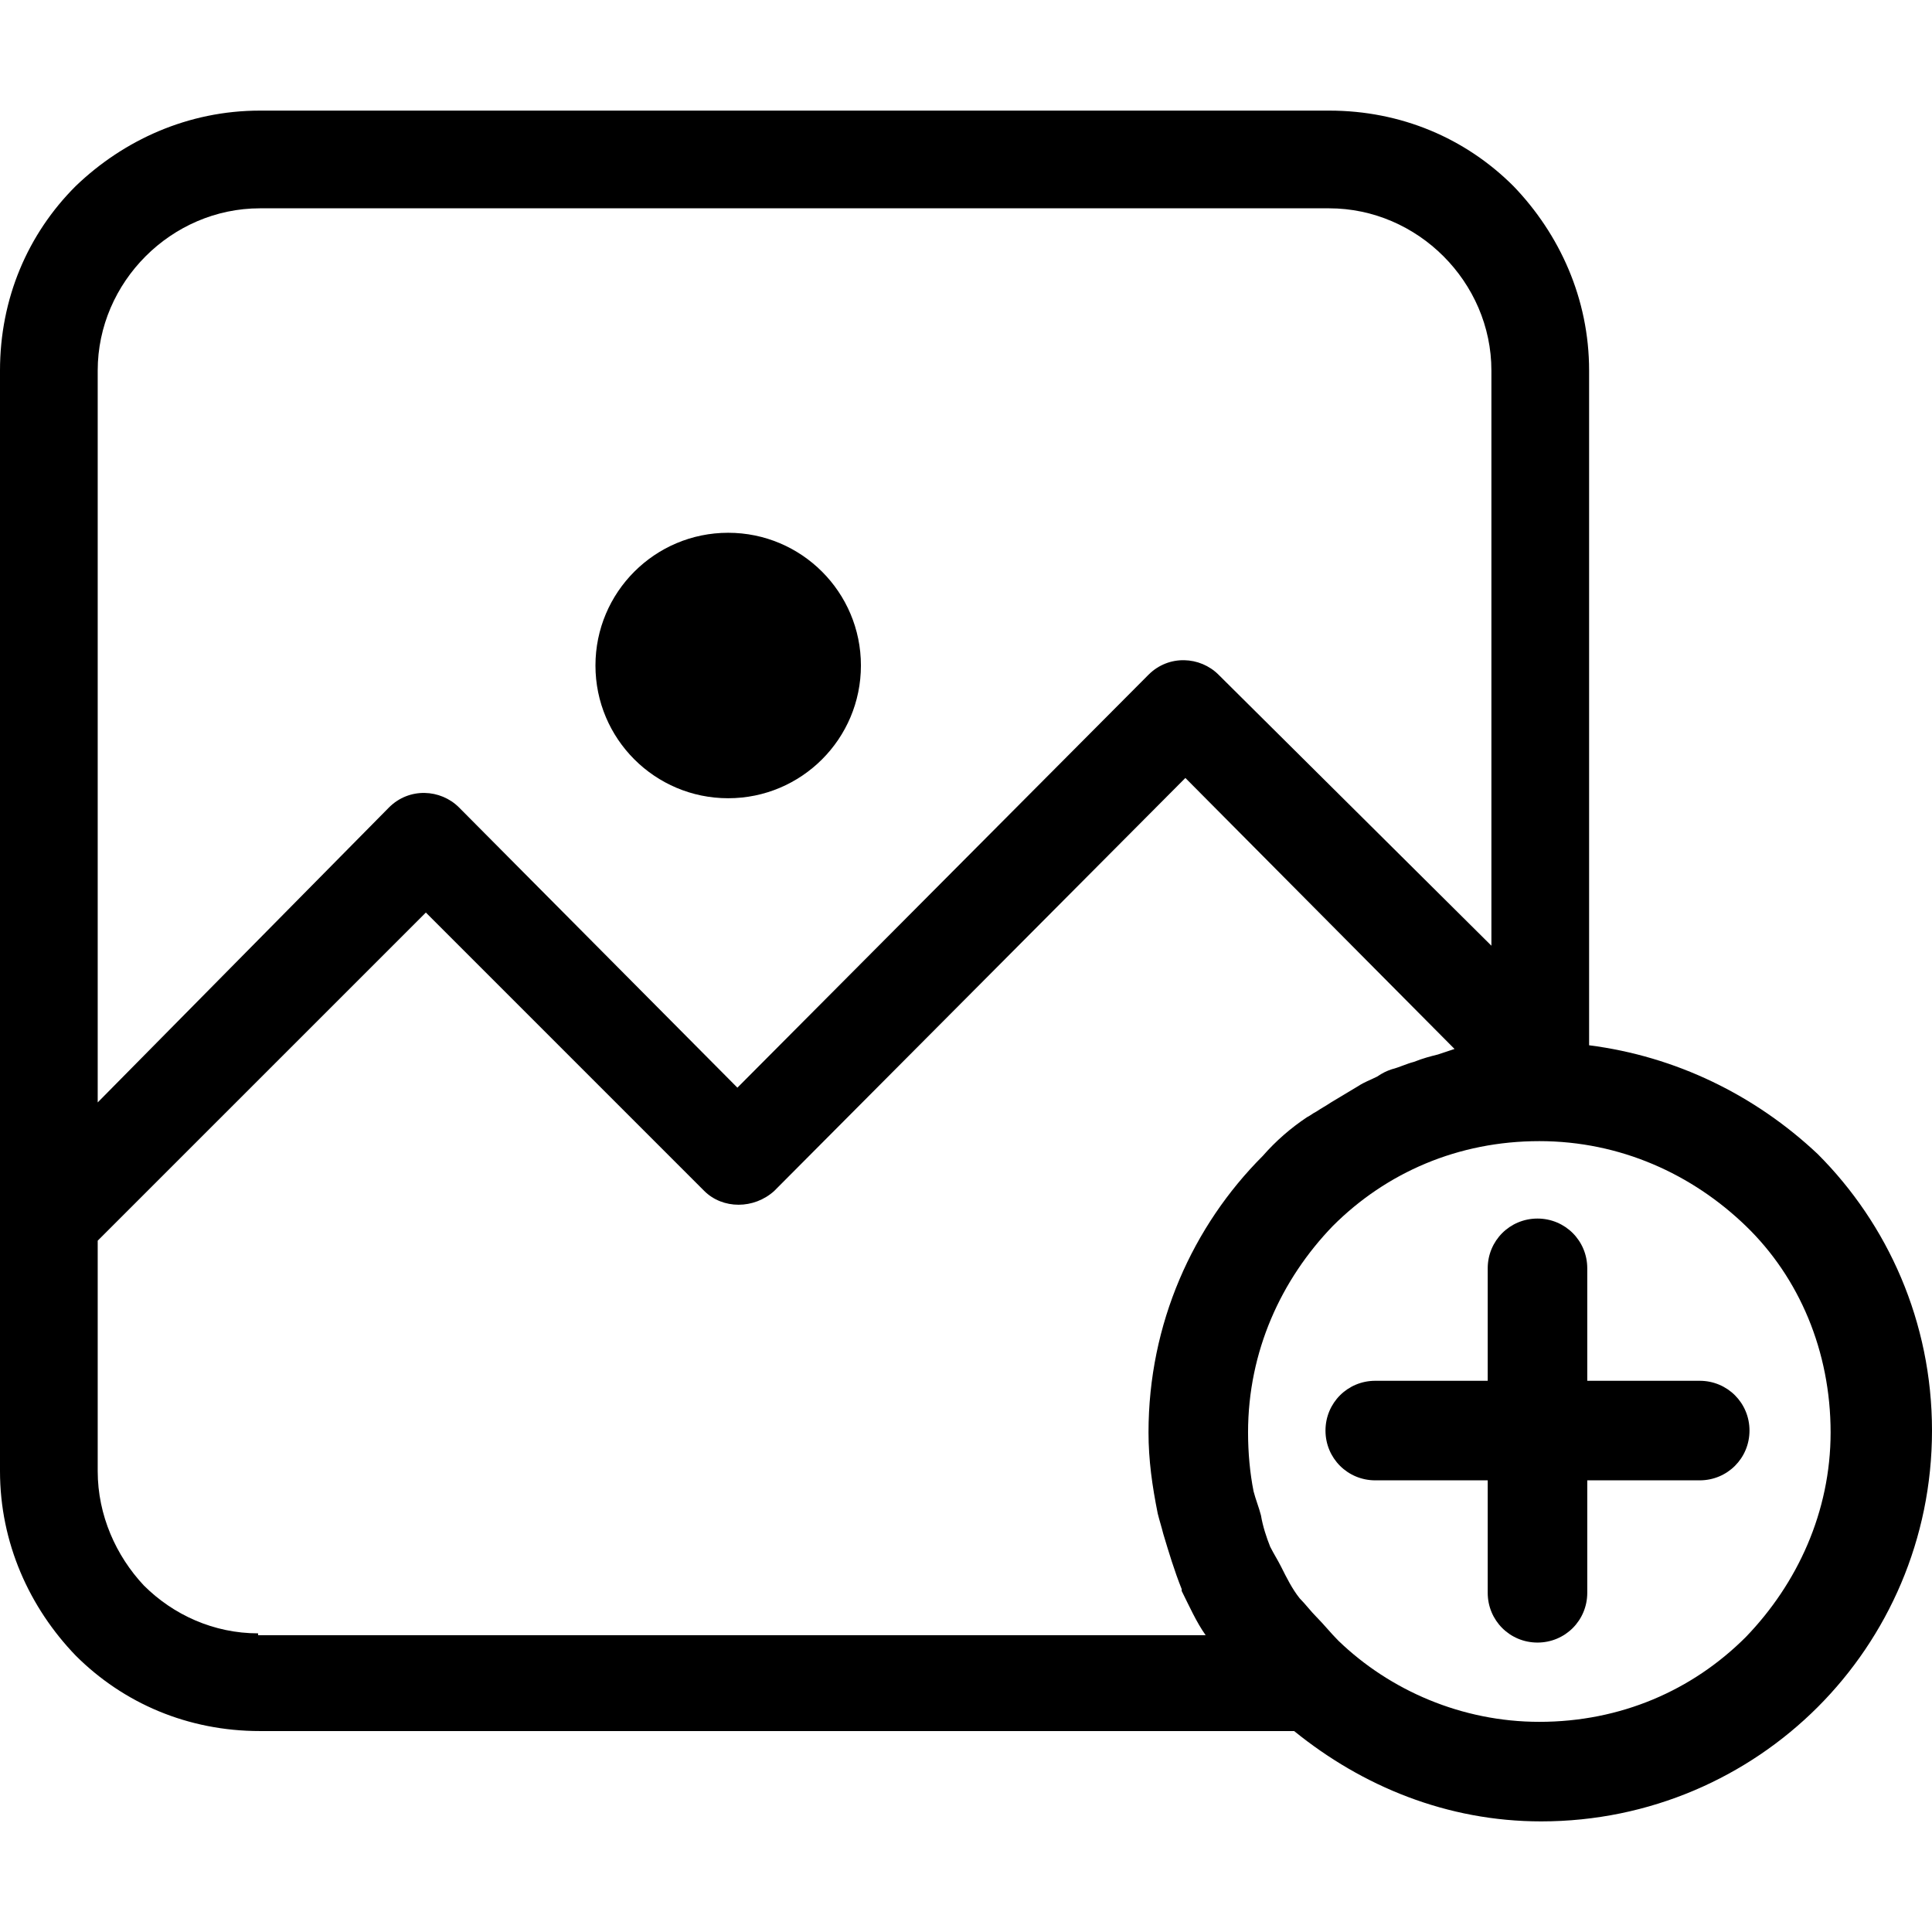
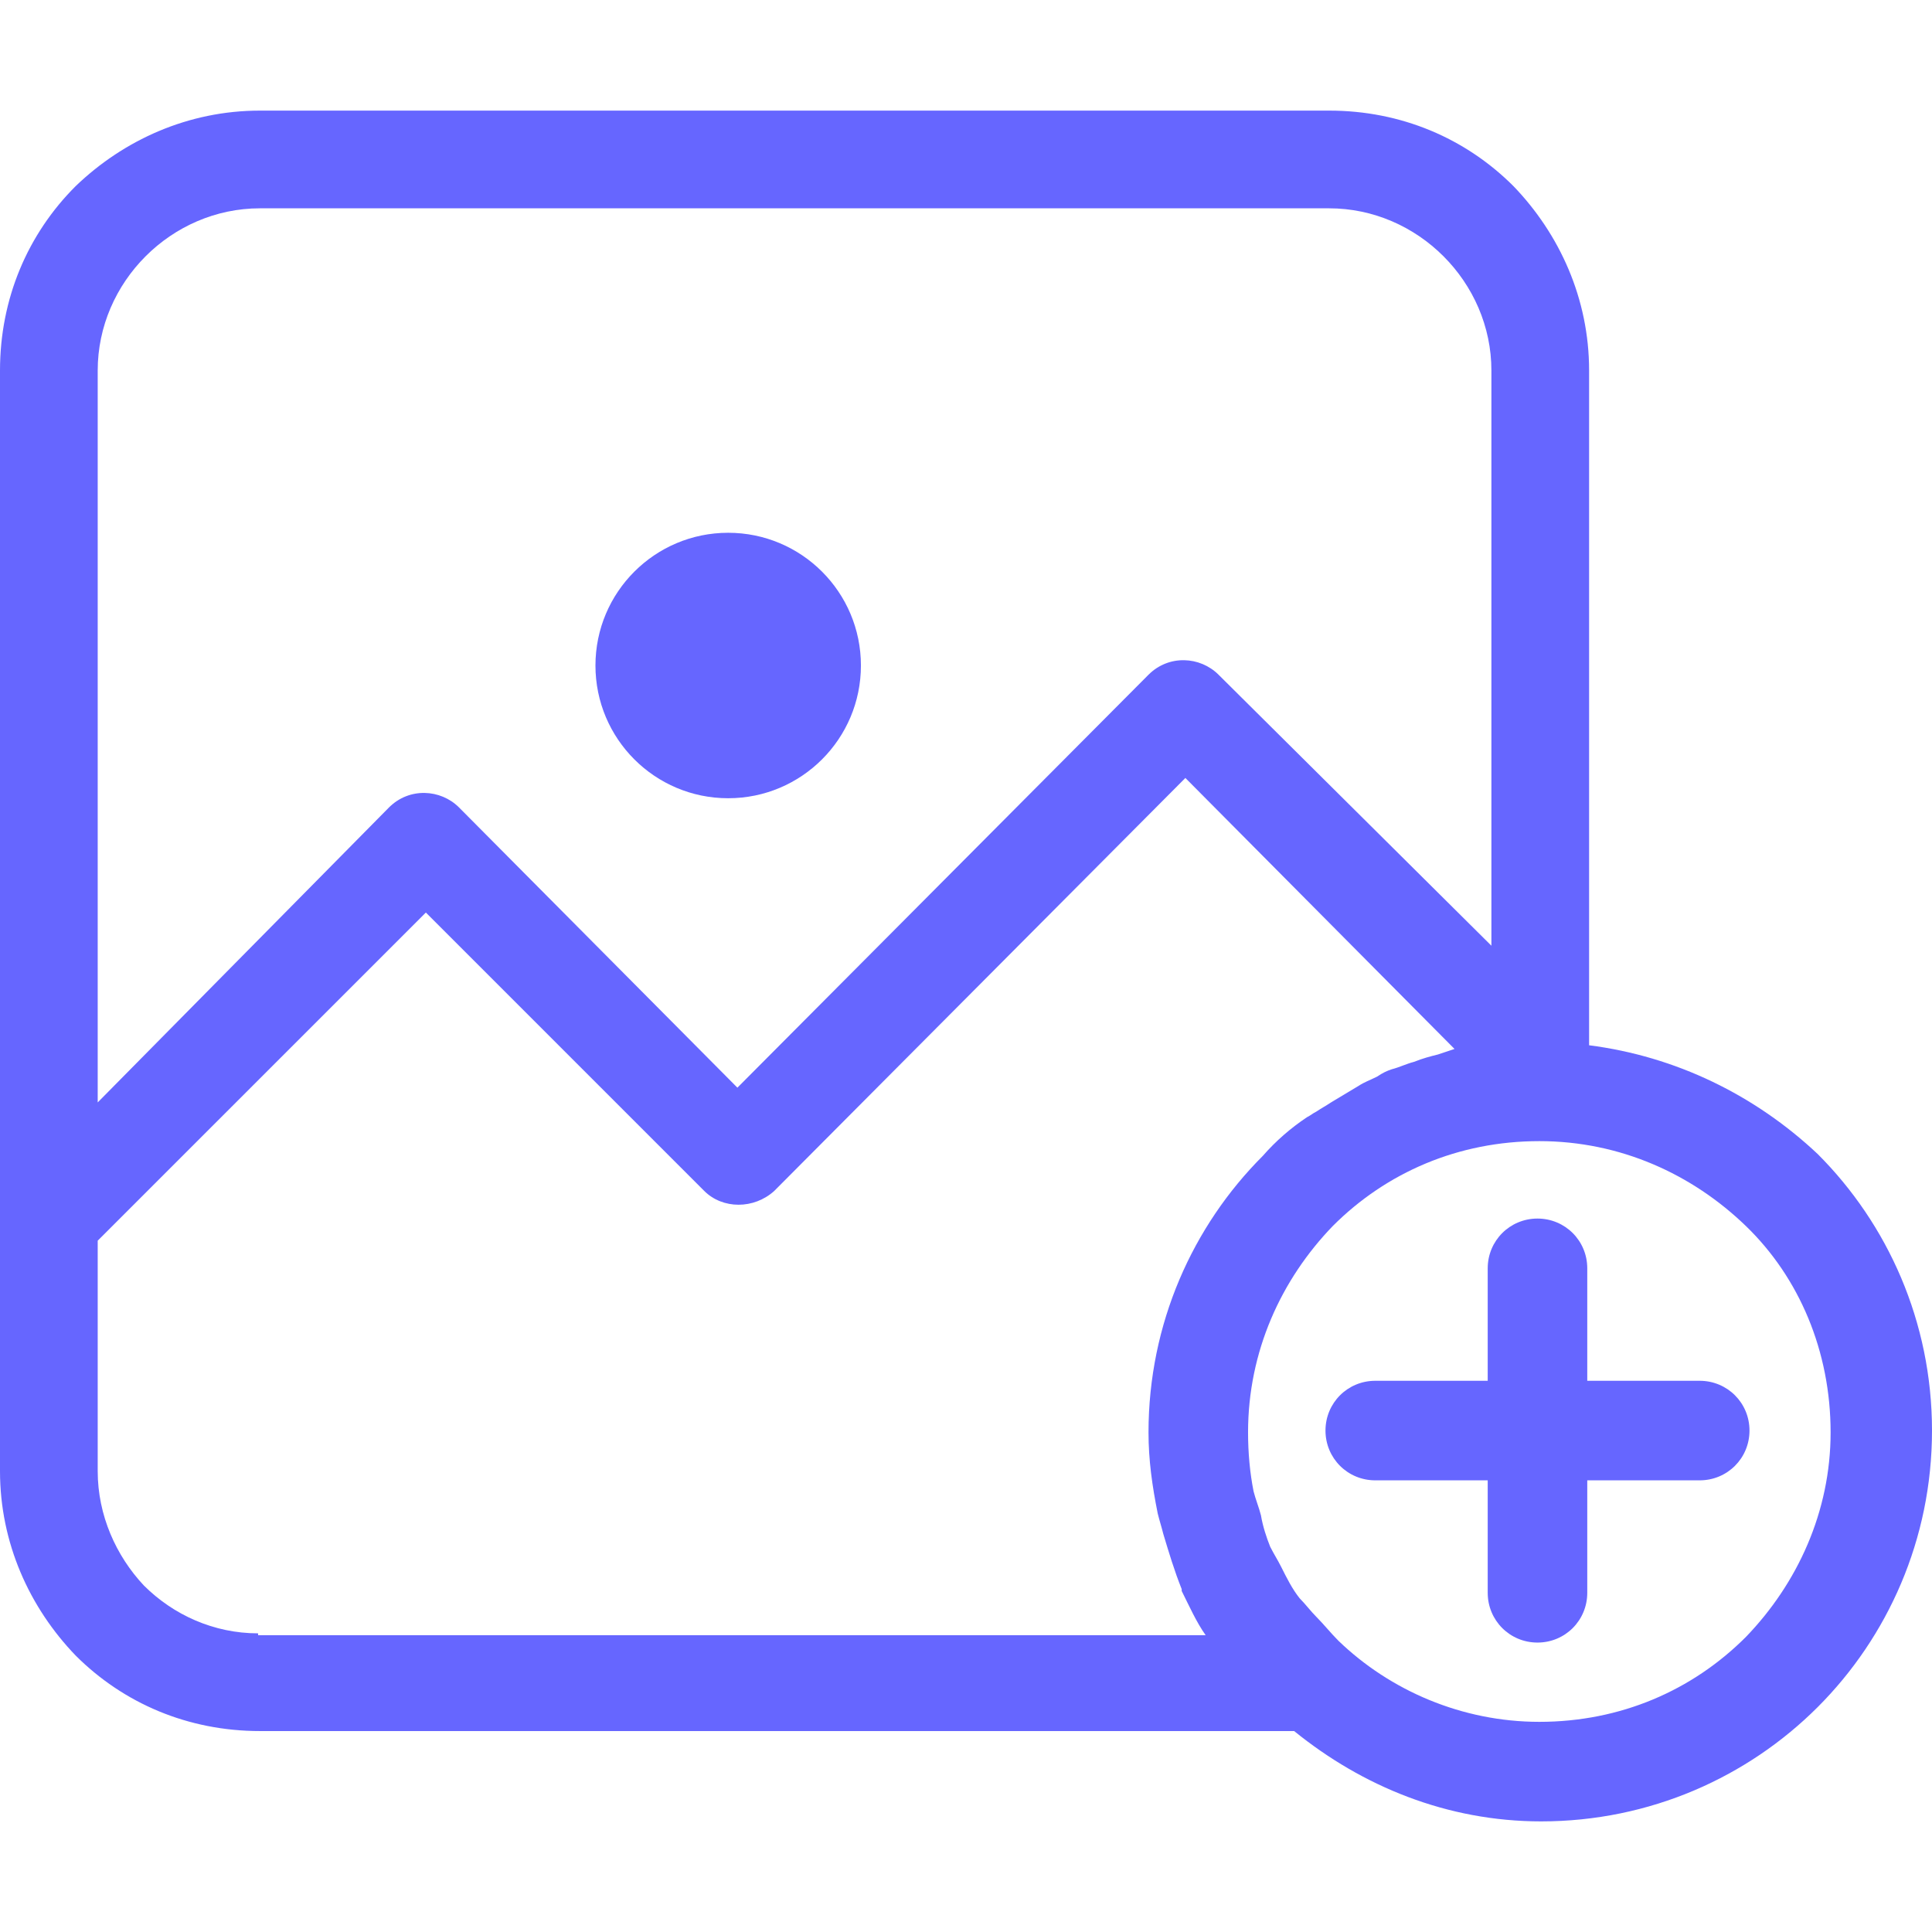
- <svg xmlns="http://www.w3.org/2000/svg" version="1.1" id="Capa_1" x="0px" y="0px" viewBox="0 0 419.2 419.2" style="enable-background:new 0 0 419.2 419.2;" xml:space="preserve">
-   <g>
-     <g>
-       <g>
-         <circle cx="158" cy="144.4" r="28.8" />
-         <path d="M394.4,250.4c-13.6-12.8-30.8-21.2-49.6-23.6V80.4c0-15.6-6.4-29.6-16.4-40C318,30,304,24,288.4,24h-232     c-15.6,0-29.6,6.4-40,16.4C6,50.8,0,64.8,0,80.4v184.4V282v37.2c0,15.6,6.4,29.6,16.4,40c10.4,10.4,24.4,16.4,40,16.4h224.4     c14.8,12,33.2,19.6,53.6,19.6c23.6,0,44.8-9.6,60-24.8c15.2-15.2,24.8-36.4,24.8-60C419.2,286.8,409.6,265.6,394.4,250.4z      M21.2,80.4c0-9.6,4-18.4,10.4-24.8c6.4-6.4,15.2-10.4,24.8-10.4h232c9.6,0,18.4,4,24.8,10.4c6.4,6.4,10.4,15.2,10.4,24.8v124.8     l-59.2-58.8c-4-4-10.8-4.4-15.2,0L160,236l-60.4-60.8c-4-4-10.8-4.4-15.2,0l-63.2,64V80.4z M56,354.8v-0.4     c-9.6,0-18.4-4-24.8-10.4c-6-6.4-10-15.2-10-24.8V282v-12.8L92.4,198l60.4,60.4c4,4,10.8,4,15.2,0l89.2-89.6l58.4,58.8     c-1.2,0.4-2.4,0.8-3.6,1.2c-1.6,0.4-3.2,0.8-5.2,1.6c-1.6,0.4-3.2,1.2-4.8,1.6c-1.2,0.4-2,0.8-3.2,1.6c-1.6,0.8-2.8,1.2-4,2     c-2,1.2-4,2.4-6,3.6c-1.2,0.8-2,1.2-3.2,2c-0.8,0.4-1.2,0.8-2,1.2c-3.6,2.4-6.8,5.2-9.6,8.4c-15.2,15.2-24.8,36.4-24.8,60     c0,6,0.8,11.6,2,17.6c0.4,1.6,0.8,2.8,1.2,4.4c1.2,4,2.4,8,4,12v0.4c1.6,3.2,3.2,6.8,5.2,9.6H56z M378.8,355.2     c-11.6,11.6-27.2,18.4-44.8,18.4c-16.8,0-32.4-6.8-43.6-17.6c-1.6-1.6-3.2-3.6-4.8-5.2c-1.2-1.2-2.4-2.8-3.6-4     c-1.6-2-2.8-4.4-4-6.8c-0.8-1.6-1.6-2.8-2.4-4.4c-0.8-2-1.6-4.4-2-6.8c-0.4-1.6-1.2-3.6-1.6-5.2c-0.8-4-1.2-8.4-1.2-12.8     c0-17.6,7.2-33.2,18.4-44.8c11.6-11.6,27.2-18.4,44.8-18.4c17.6,0,33.2,7.2,44.8,18.4c11.6,11.2,18.4,27.2,18.4,44.8     C397.2,328,390,343.6,378.8,355.2z" />
-         <path d="M368.8,299.6h-24.4v-24.4c0-6-4.8-10.8-10.8-10.8s-10.8,4.8-10.8,10.8v24.4h-24.4c-6,0-10.8,4.8-10.8,10.8     s4.8,10.8,10.8,10.8h24.4v24.4c0,6,4.8,10.8,10.8,10.8s10.8-4.8,10.8-10.8v-24.4h24.4c6,0,10.8-4.8,10.8-10.8     S374.8,299.6,368.8,299.6z" />
-       </g>
-     </g>
+ <svg xmlns="http://www.w3.org/2000/svg" id="SvgjsSvg1022" width="288" height="288" version="1.1">
+   <defs id="SvgjsDefs1023" />
+   <g id="SvgjsG1024">
+     <svg enable-background="new 0 0 419.2 419.2" viewBox="0 0 419.2 419.2" width="288" height="288">
+       <circle cx="158" cy="144.4" r="28.8" fill="#6666ff" class="color000 svgShape" />
+       <path d="M394.4,250.4c-13.6-12.8-30.8-21.2-49.6-23.6V80.4c0-15.6-6.4-29.6-16.4-40C318,30,304,24,288.4,24h-232     c-15.6,0-29.6,6.4-40,16.4C6,50.8,0,64.8,0,80.4v184.4V282v37.2c0,15.6,6.4,29.6,16.4,40c10.4,10.4,24.4,16.4,40,16.4h224.4     c14.8,12,33.2,19.6,53.6,19.6c23.6,0,44.8-9.6,60-24.8c15.2-15.2,24.8-36.4,24.8-60C419.2,286.8,409.6,265.6,394.4,250.4z      M21.2,80.4c0-9.6,4-18.4,10.4-24.8c6.4-6.4,15.2-10.4,24.8-10.4h232c9.6,0,18.4,4,24.8,10.4c6.4,6.4,10.4,15.2,10.4,24.8v124.8     l-59.2-58.8c-4-4-10.8-4.4-15.2,0L160,236l-60.4-60.8c-4-4-10.8-4.4-15.2,0l-63.2,64V80.4z M56,354.8v-0.4     c-9.6,0-18.4-4-24.8-10.4c-6-6.4-10-15.2-10-24.8V282v-12.8L92.4,198l60.4,60.4c4,4,10.8,4,15.2,0l89.2-89.6l58.4,58.8     c-1.2,0.4-2.4,0.8-3.6,1.2c-1.6,0.4-3.2,0.8-5.2,1.6c-1.6,0.4-3.2,1.2-4.8,1.6c-1.2,0.4-2,0.8-3.2,1.6c-1.6,0.8-2.8,1.2-4,2     c-2,1.2-4,2.4-6,3.6c-1.2,0.8-2,1.2-3.2,2c-0.8,0.4-1.2,0.8-2,1.2c-3.6,2.4-6.8,5.2-9.6,8.4c-15.2,15.2-24.8,36.4-24.8,60     c0,6,0.8,11.6,2,17.6c0.4,1.6,0.8,2.8,1.2,4.4c1.2,4,2.4,8,4,12v0.4c1.6,3.2,3.2,6.8,5.2,9.6H56z M378.8,355.2     c-11.6,11.6-27.2,18.4-44.8,18.4c-16.8,0-32.4-6.8-43.6-17.6c-1.6-1.6-3.2-3.6-4.8-5.2c-1.2-1.2-2.4-2.8-3.6-4     c-1.6-2-2.8-4.4-4-6.8c-0.8-1.6-1.6-2.8-2.4-4.4c-0.8-2-1.6-4.4-2-6.8c-0.4-1.6-1.2-3.6-1.6-5.2c-0.8-4-1.2-8.4-1.2-12.8     c0-17.6,7.2-33.2,18.4-44.8c11.6-11.6,27.2-18.4,44.8-18.4c17.6,0,33.2,7.2,44.8,18.4c11.6,11.2,18.4,27.2,18.4,44.8     C397.2,328,390,343.6,378.8,355.2z" fill="#6666ff" class="color000 svgShape" />
+       <path d="M368.8,299.6h-24.4v-24.4c0-6-4.8-10.8-10.8-10.8s-10.8,4.8-10.8,10.8v24.4h-24.4c-6,0-10.8,4.8-10.8,10.8     s4.8,10.8,10.8,10.8h24.4v24.4c0,6,4.8,10.8,10.8,10.8s10.8-4.8,10.8-10.8v-24.4h24.4c6,0,10.8-4.8,10.8-10.8     S374.8,299.6,368.8,299.6z" fill="#6666ff" class="color000 svgShape" />
+     </svg>
  </g>
-   <g>
- </g>
-   <g>
- </g>
-   <g>
- </g>
-   <g>
- </g>
-   <g>
- </g>
-   <g>
- </g>
-   <g>
- </g>
-   <g>
- </g>
-   <g>
- </g>
-   <g>
- </g>
-   <g>
- </g>
-   <g>
- </g>
-   <g>
- </g>
-   <g>
- </g>
-   <g>
- </g>
</svg>
